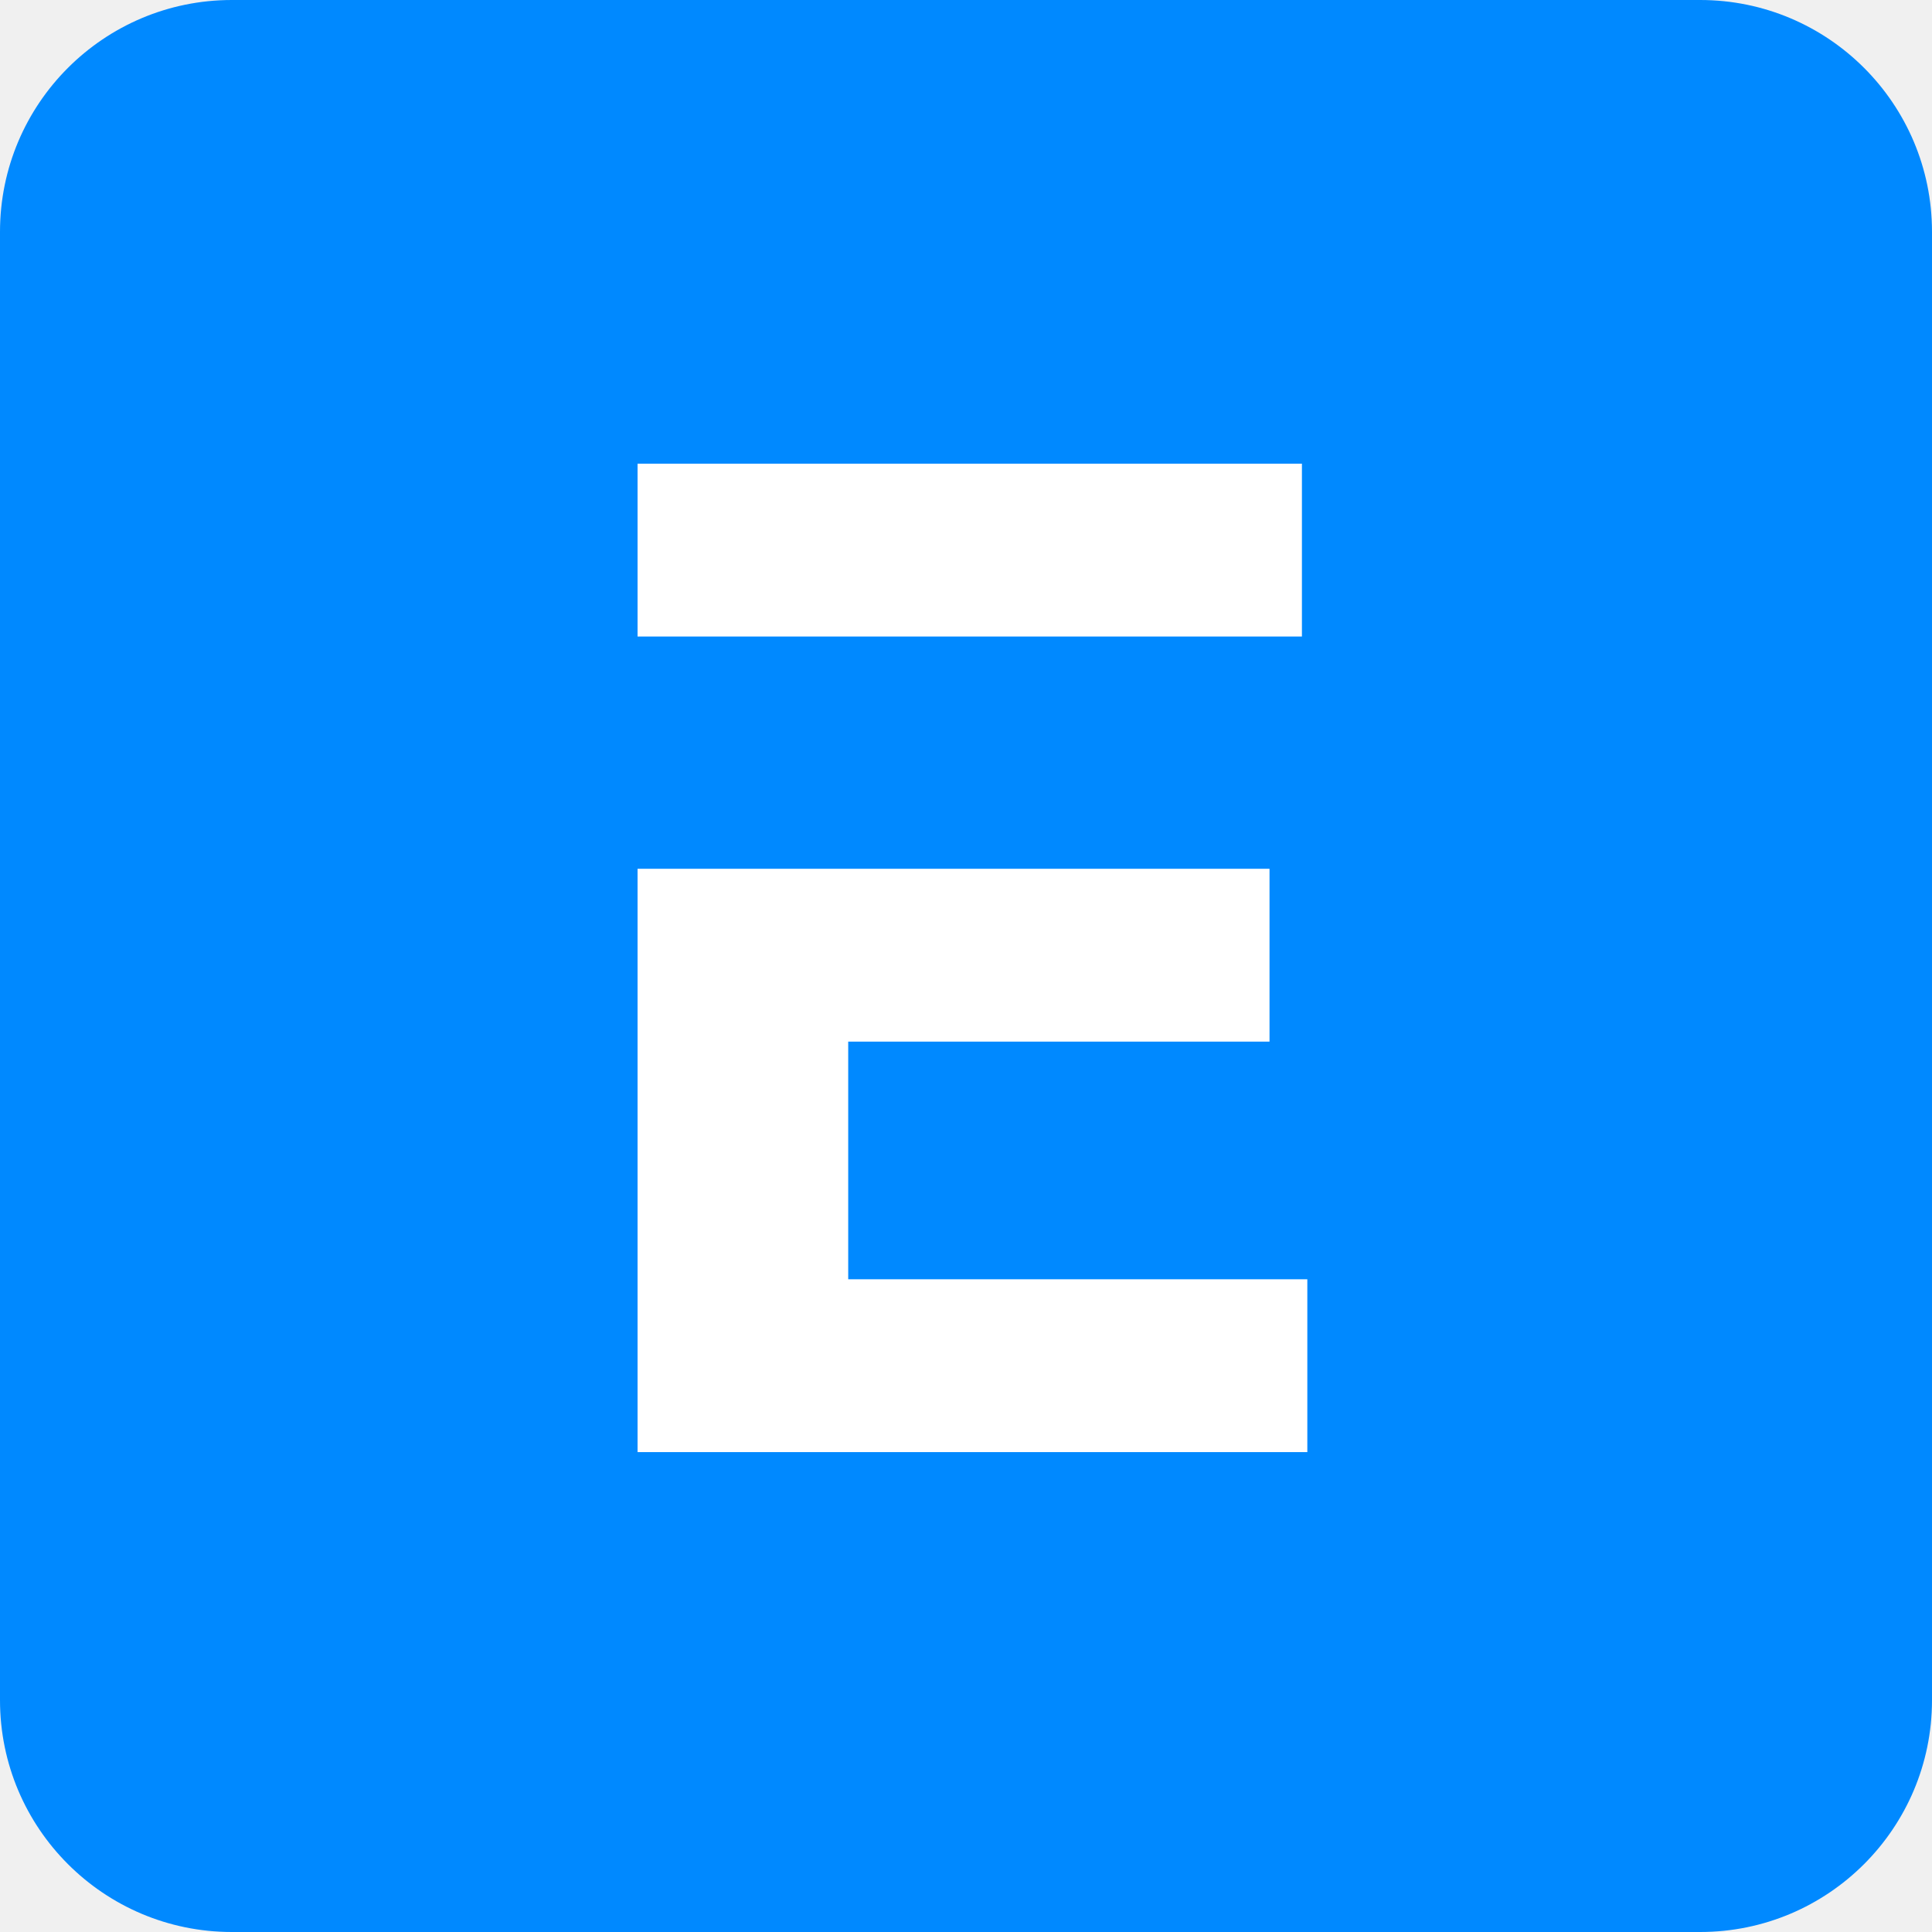
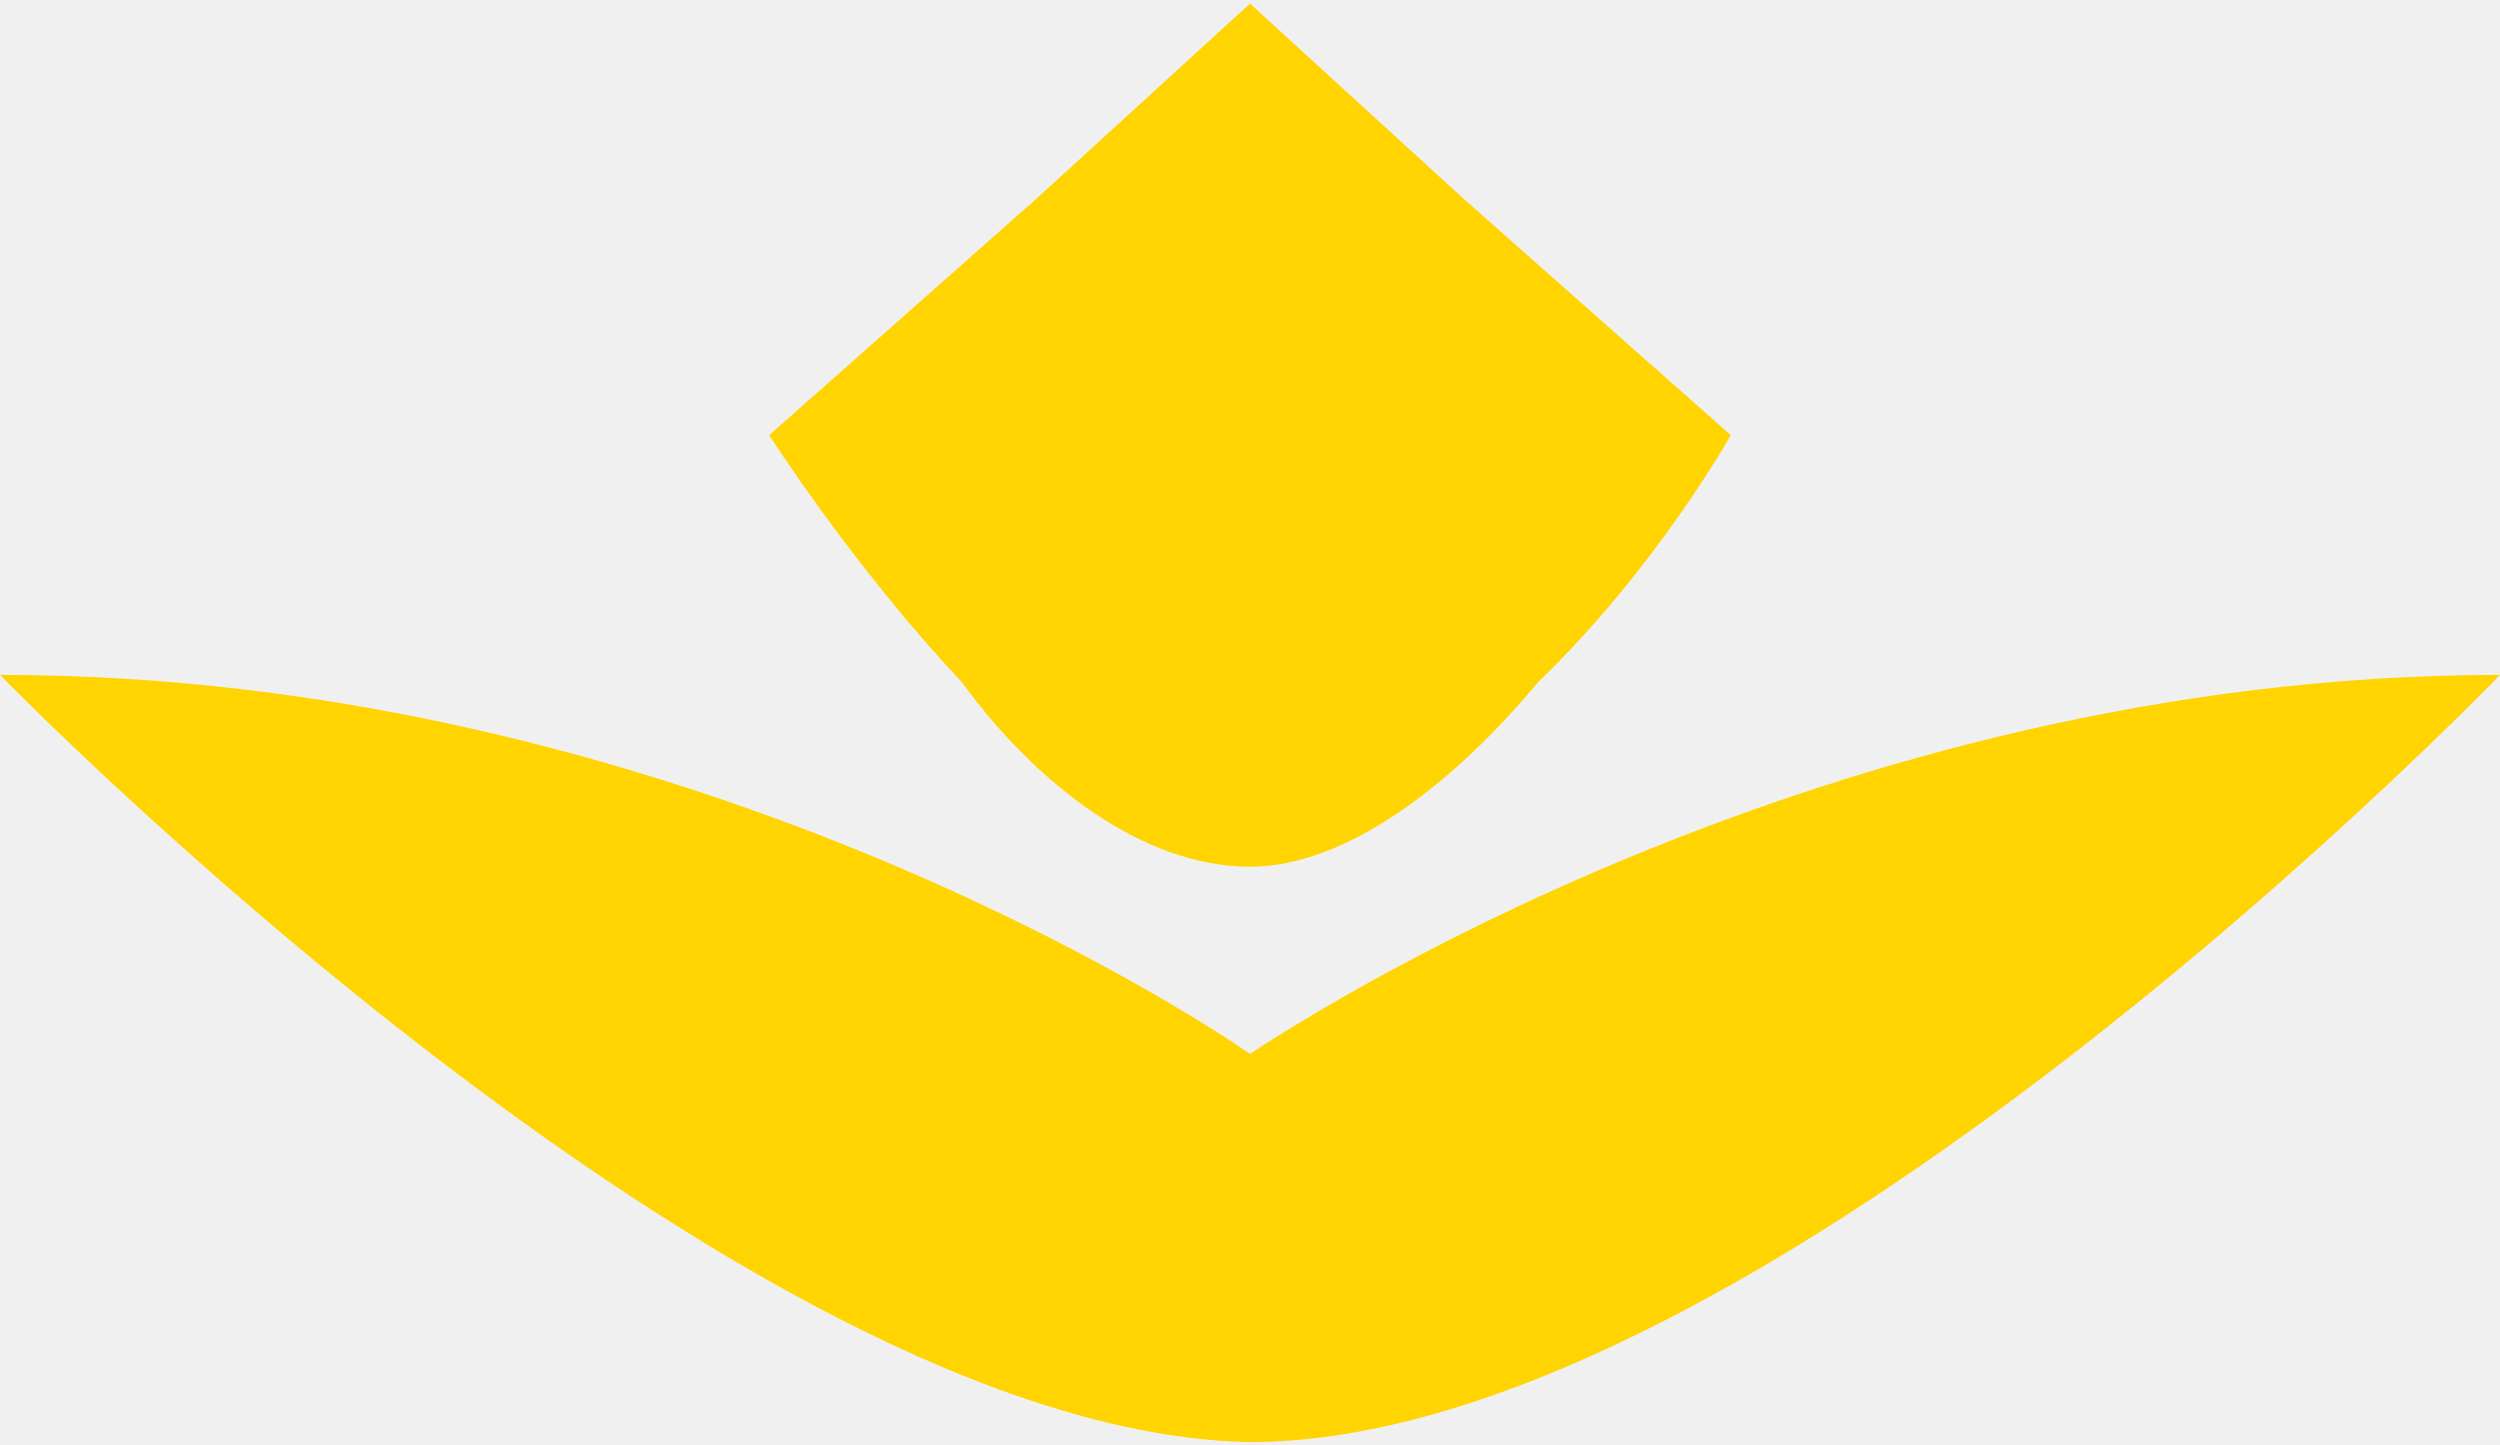
- <svg xmlns="http://www.w3.org/2000/svg" width="100" height="100" viewBox="0 0 100 100" fill="none">
-   <path d="M0 12C0 5.373 5.373 0 12 0H88C94.627 0 100 5.373 100 12V88C100 94.627 94.627 100 88 100H12C5.373 100 0 94.627 0 88V12Z" fill="#0089FF" />
-   <path d="M65.71 32.946H67.387V24H33V32.946H43.903H65.71Z" fill="white" />
-   <path d="M43.903 66.215V53.914H65.71V44.968H43.903H33V75.161H67.667V66.215H43.903Z" fill="white" />
+ <svg xmlns="http://www.w3.org/2000/svg" width="154" height="89" viewBox="0 0 154 89" fill="none">
+   <path d="M106.615 26.806L90.162 12.249L76.999 0.223L63.837 12.249L47.384 26.806C47.384 26.806 52.649 35.033 59.23 41.995C63.837 48.325 70.418 53.388 76.999 53.388C82.922 53.388 89.504 48.325 94.768 41.995C102.008 35.033 106.615 26.806 106.615 26.806Z" fill="#FFD400" />
+   <path d="M154 41.574C112.344 41.574 79.525 63.257 77 64.924C73.844 62.7 41.656 41.574 0 41.574C0 41.574 45.443 88.275 77 88.831C108.557 88.831 154 41.574 154 41.574Z" fill="#FFD400" />
</svg>
